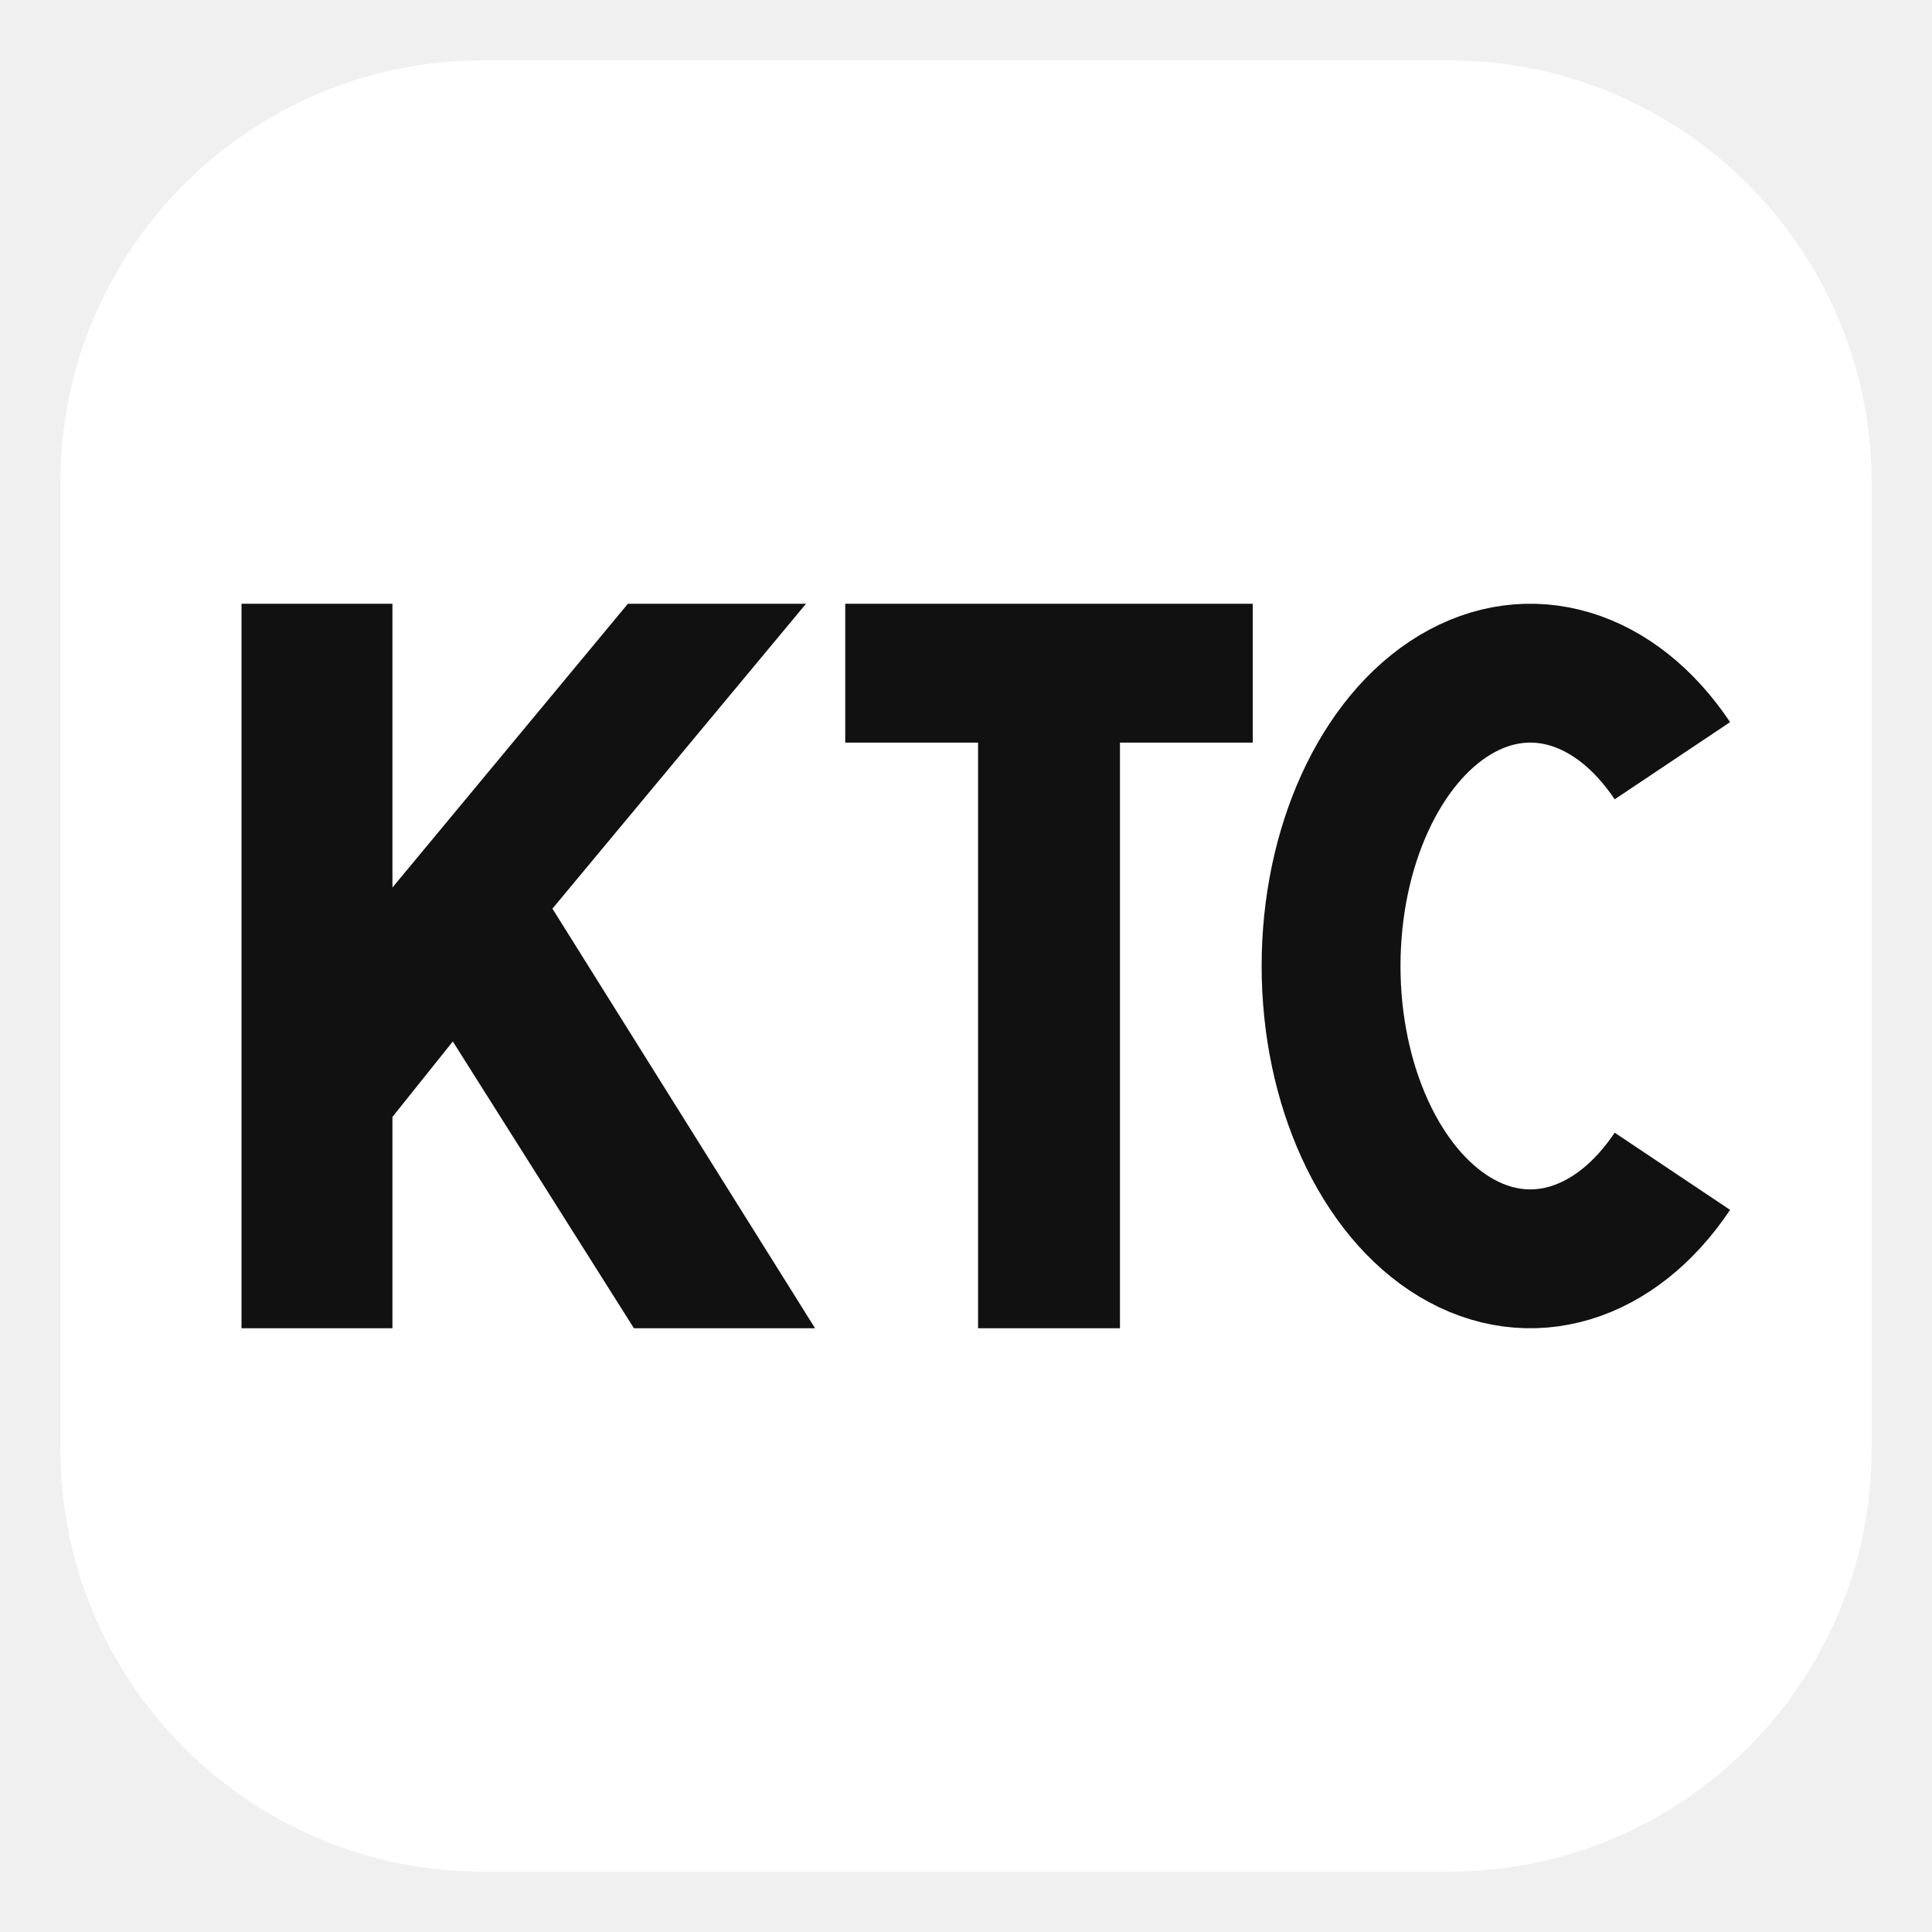
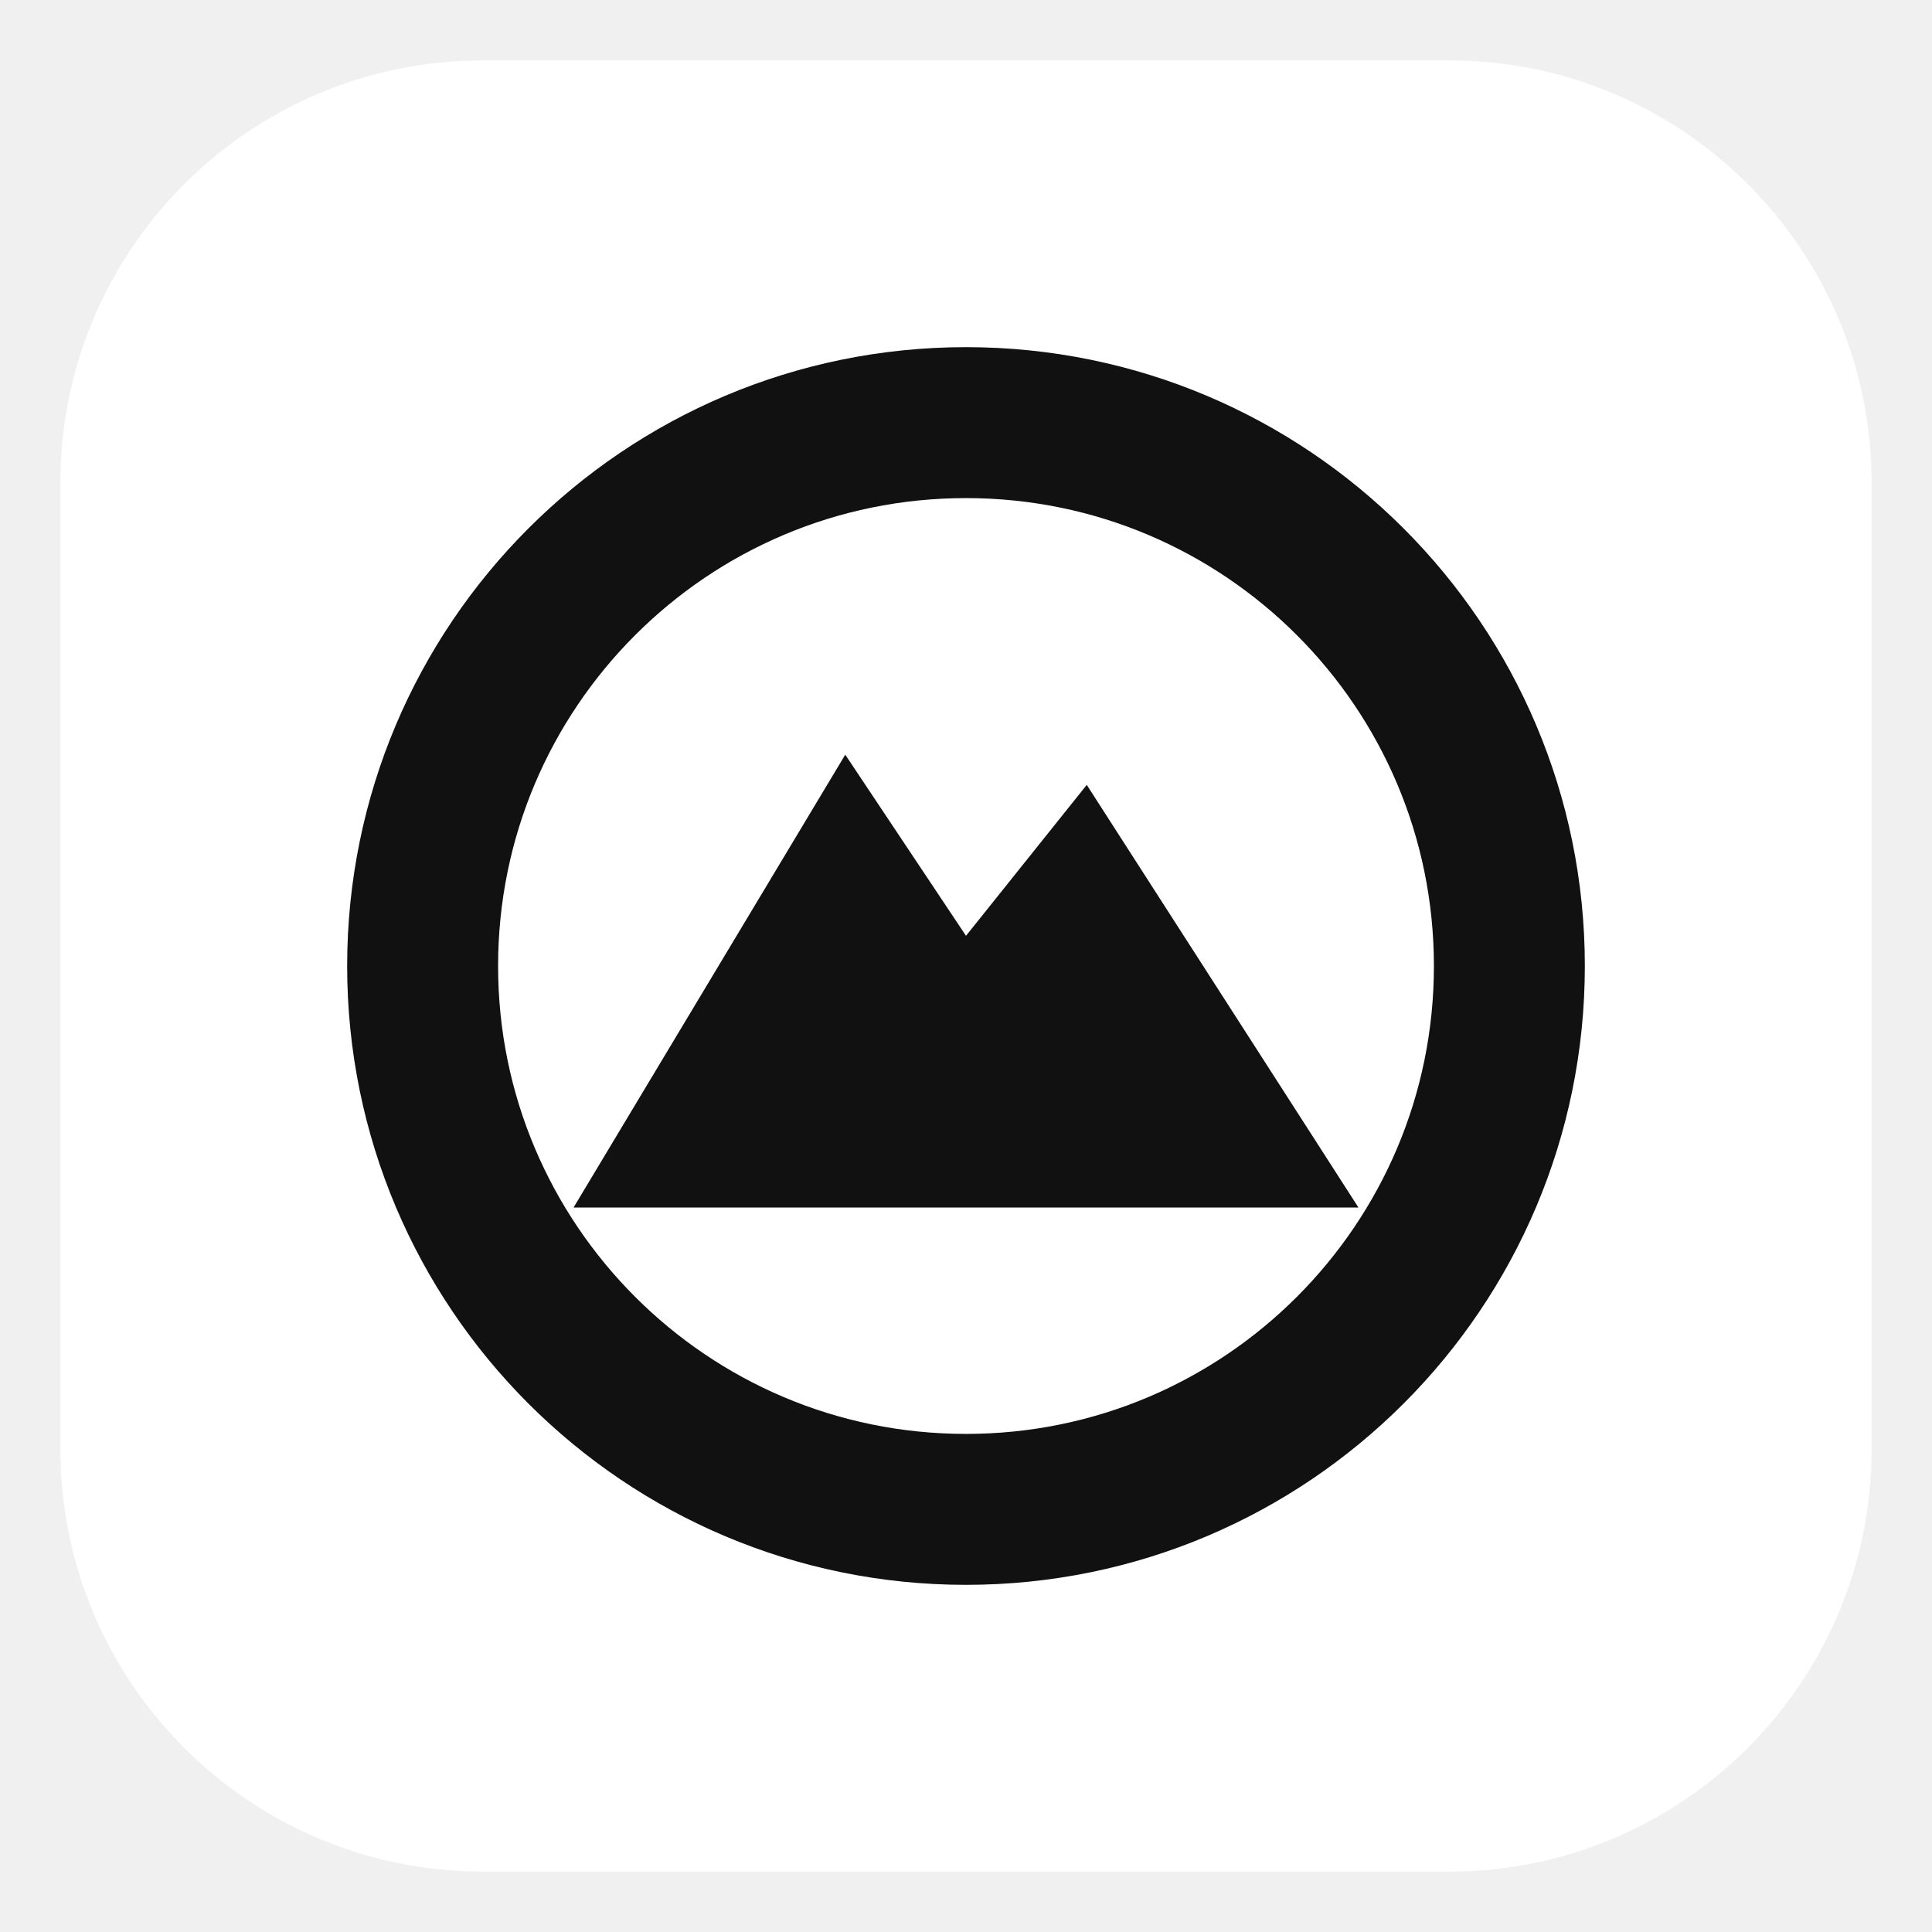
<svg xmlns="http://www.w3.org/2000/svg" width="64" height="64" viewBox="0 0 64 64">
  <rect x="2" y="2" width="60" height="60" rx="14" fill="#fff" />
-   <path fill="#111" d="M8 20h5v9.4L20.8 20h5.9l-8.4 10.1L27 44h-6l-6-9.5L13 37v7H8zM28 20h13.5v4.6h-4.4V44h-4.7V24.6H28z" />
-   <path fill="none" stroke="#111" stroke-width="4.6" d="M55.4 25.2A6.6 9.7 0 1 0 55.4 38.8" />
+   <circle cx="32" cy="32" r="18" fill="none" stroke="#111" stroke-width="5" />
+   <path fill="#111" d="M19 40 L28 25 L32 31 L36 26 L45 40 Z" />
</svg>
